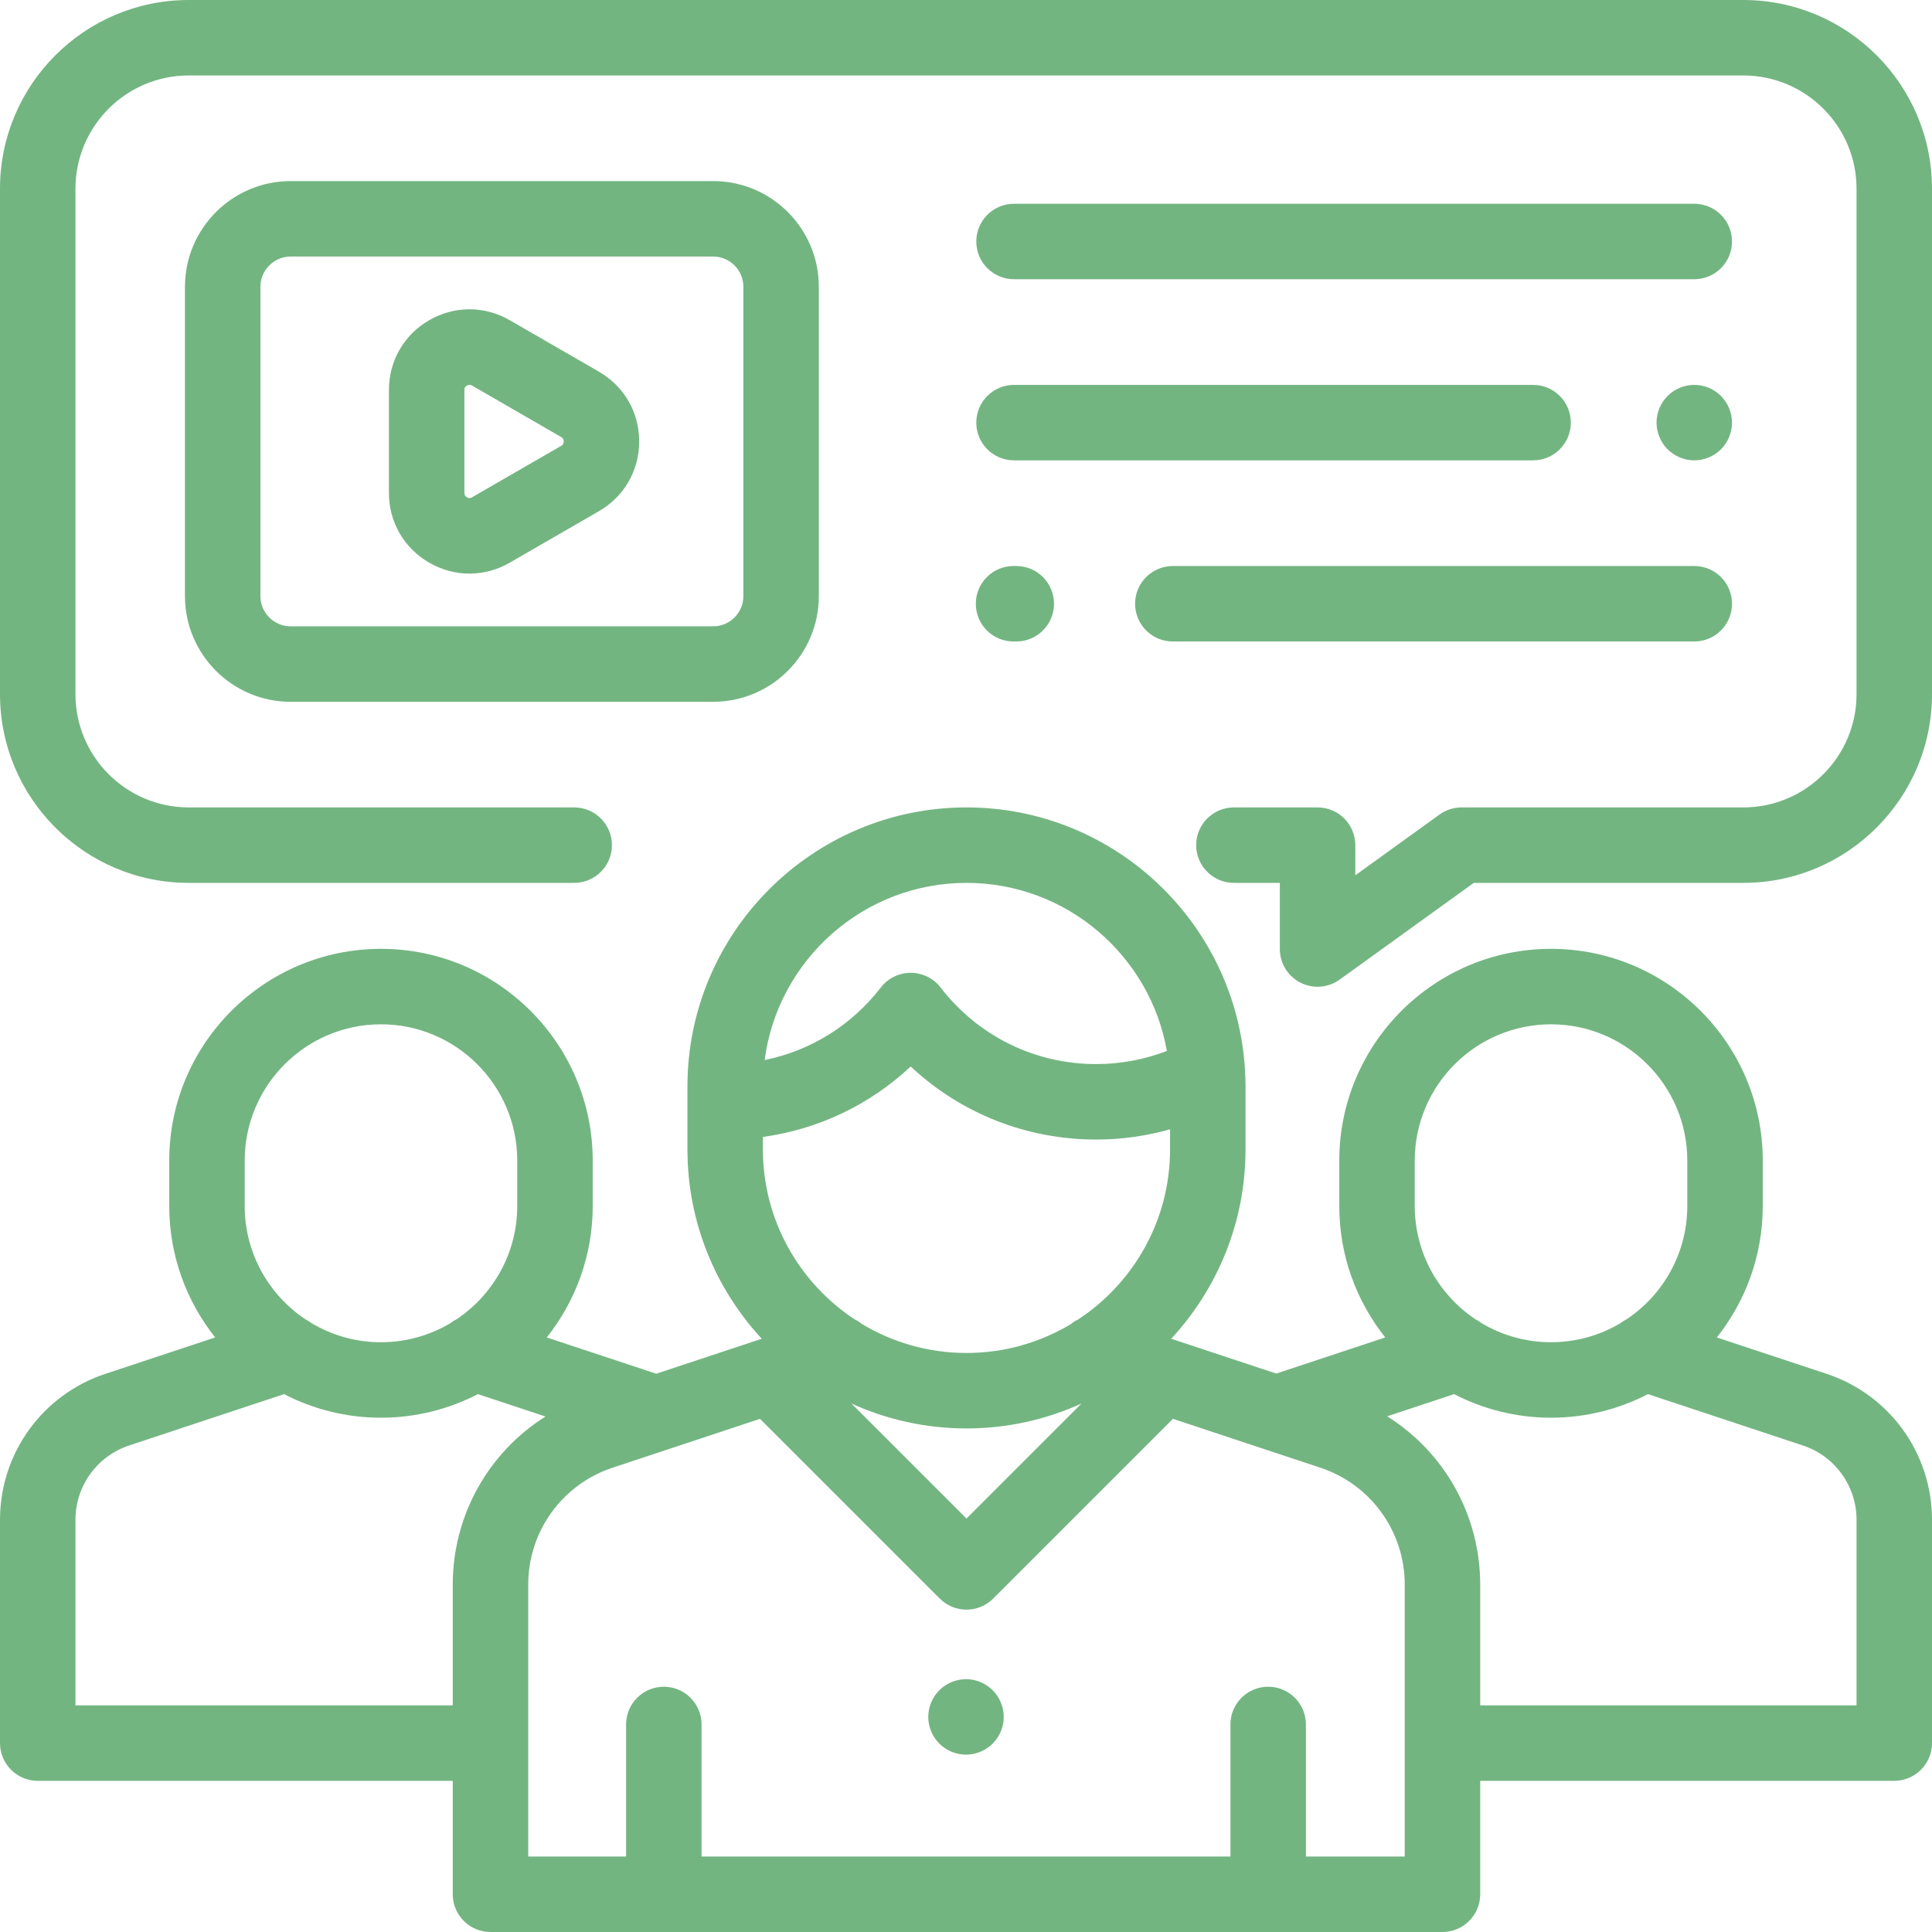
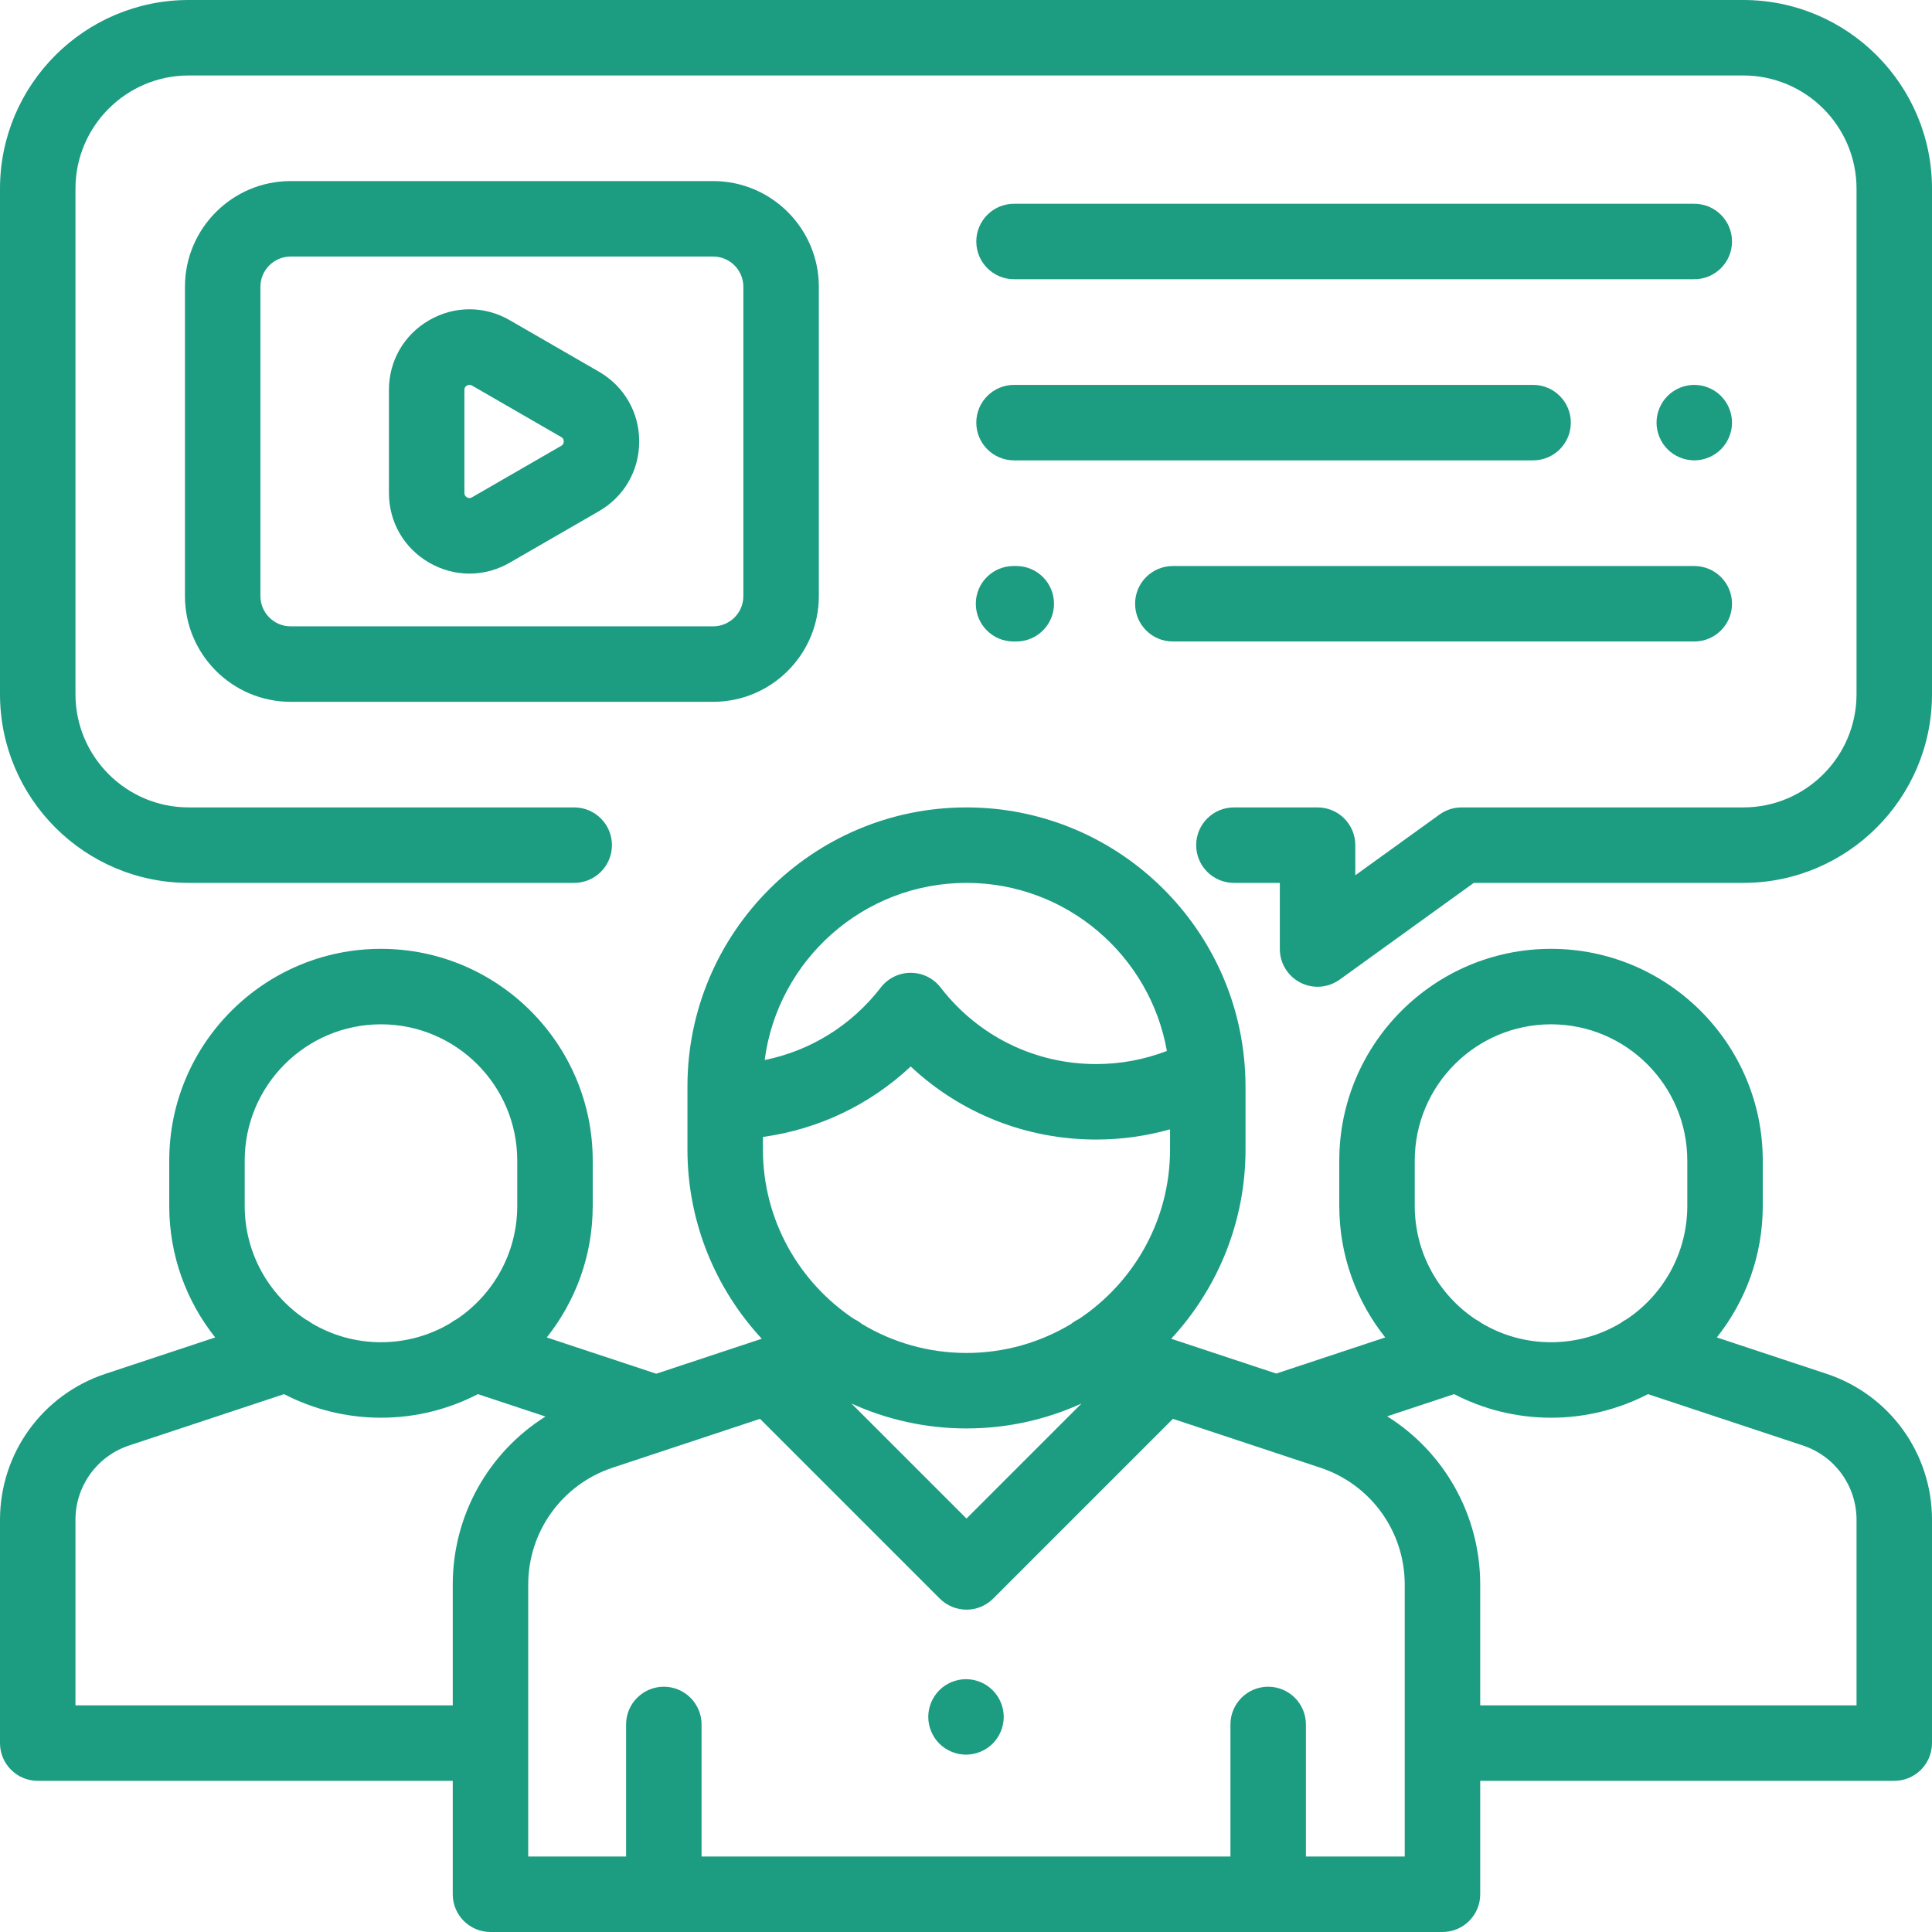
<svg xmlns="http://www.w3.org/2000/svg" version="1.1" id="Capa_1" x="0px" y="0px" viewBox="0 0 512 512" style="enable-background:new 0 0 512 512;" xml:space="preserve">
  <g>
    <g>
-       <path fill="#73b581" d="M449,54H268.729c-5.522,0-10,4.478-10,10s4.478,10,10,10H449c5.522,0,10-4.478,10-10C459,58.478,454.522,54,449,54z" />
+       <path fill="#1C9C81" d="M449,54H268.729c-5.522,0-10,4.478-10,10s4.478,10,10,10H449c5.522,0,10-4.478,10-10C459,58.478,454.522,54,449,54z" />
    </g>
  </g>
  <g>
    <g>
-       <path fill="#73b581" d="M456.069,104.93C454.21,103.07,451.63,102,449,102s-5.21,1.069-7.07,2.93c-1.86,1.861-2.93,4.44-2.93,7.07    s1.069,5.21,2.93,7.069c1.86,1.86,4.44,2.931,7.07,2.931s5.21-1.07,7.069-2.931C457.93,117.21,459,114.63,459,112    S457.93,106.79,456.069,104.93z" />
+       <path fill="#1C9C81" d="M456.069,104.93C454.21,103.07,451.63,102,449,102s-5.21,1.069-7.07,2.93c-1.86,1.861-2.93,4.44-2.93,7.07    s1.069,5.21,2.93,7.069c1.86,1.86,4.44,2.931,7.07,2.931s5.21-1.07,7.069-2.931C457.93,117.21,459,114.63,459,112    S457.93,106.79,456.069,104.93z" />
    </g>
  </g>
  <g>
    <g>
-       <path fill="#73b581" d="M406.286,102H268.729c-5.522,0-10,4.478-10,10c0,5.522,4.478,10,10,10h137.557c5.522,0,10-4.478,10-10    C416.286,106.478,411.808,102,406.286,102z" />
+       <path fill="#1C9C81" d="M406.286,102H268.729c-5.522,0-10,4.478-10,10c0,5.522,4.478,10,10,10h137.557c5.522,0,10-4.478,10-10    C416.286,106.478,411.808,102,406.286,102z" />
    </g>
  </g>
  <g>
    <g>
-       <path fill="#73b581" d="M449,150H310.813c-5.522,0-10,4.478-10,10c0,5.522,4.478,10,10,10H449c5.522,0,10-4.478,10-10    C459,154.478,454.522,150,449,150z" />
+       <path fill="#1C9C81" d="M449,150H310.813c-5.522,0-10,4.478-10,10c0,5.522,4.478,10,10,10H449c5.522,0,10-4.478,10-10    C459,154.478,454.522,150,449,150z" />
    </g>
  </g>
  <g>
    <g>
-       <path fill="#73b581" d="M269.323,150h-0.721c-5.522,0-10,4.478-10,10c0,5.522,4.477,10,10,10h0.721c5.522,0,10-4.478,10-10    C279.323,154.478,274.845,150,269.323,150z" />
+       <path fill="#1C9C81" d="M269.323,150h-0.721c-5.522,0-10,4.478-10,10c0,5.522,4.477,10,10,10h0.721c5.522,0,10-4.478,10-10    C279.323,154.478,274.845,150,269.323,150z" />
    </g>
  </g>
  <g>
    <g>
-       <path fill="#73b581" d="M484.063,364.077l-29.09-9.64c7.613-9.579,12.177-21.685,12.177-34.843v-12.029c0-30.941-25.172-56.113-56.113-56.113    c-30.94,0-56.112,25.172-56.112,56.113v12.029c0,13.159,4.564,25.264,12.177,34.843l-28.885,9.572l-27.838-9.225    c12.213-13.194,19.697-30.827,19.697-50.181v-16.682c0-1.41-0.049-2.809-0.127-4.2c-0.005-0.054-0.007-0.108-0.012-0.162    c-2.267-38.751-34.499-69.586-73.809-69.586c-40.775,0-73.948,33.173-73.948,73.948v16.682c0,19.354,7.483,36.987,19.697,50.181    l-27.965,9.267l-29.012-9.614c7.613-9.579,12.177-21.685,12.177-34.843v-12.029c0-30.941-25.172-56.113-56.113-56.113    c-30.94,0-56.112,25.172-56.112,56.113v12.029c0,13.159,4.564,25.264,12.177,34.843l-29.09,9.64    C11.227,369.614,0,385.162,0,402.765v59.173c0,5.522,4.478,10,10,10h109.983V502c0,5.522,4.478,10,10,10H382.27    c5.522,0,10-4.478,10-10v-30.063H502c5.522,0,10-4.478,10-10v-59.173C512,385.162,500.773,369.614,484.063,364.077z     M374.924,307.564L374.924,307.564c0.001-19.913,16.201-36.113,36.114-36.113c19.912,0,36.112,16.2,36.112,36.113v12.029    c0,12.479-6.364,23.498-16.015,29.988c-0.611,0.302-1.19,0.666-1.729,1.087c-5.386,3.196-11.665,5.038-18.368,5.038h-0.001    c-6.703,0-12.981-1.842-18.367-5.037c-0.54-0.422-1.121-0.787-1.733-1.089c-9.65-6.49-16.013-17.508-16.013-29.987V307.564z     M256.127,233.973c26.538,0,48.645,19.266,53.11,44.542c-5.943,2.283-12.309,3.477-18.723,3.477    c-16.255,0-31.291-7.399-41.253-20.301c-1.894-2.452-4.816-3.889-7.915-3.889s-6.021,1.437-7.915,3.889    c-7.778,10.073-18.655,16.771-30.784,19.233C206.09,254.473,228.752,233.973,256.127,233.973z M202.179,301.303    c14.73-2.03,28.33-8.518,39.168-18.673c13.254,12.419,30.637,19.362,49.168,19.362c6.625,0,13.218-0.923,19.561-2.706v5.316    c0,18.768-9.639,35.321-24.221,44.988c-0.725,0.345-1.406,0.777-2.031,1.286c-8.102,4.867-17.577,7.674-27.697,7.674    s-19.594-2.806-27.696-7.673c-0.626-0.51-1.308-0.943-2.033-1.288c-14.581-9.668-24.219-26.22-24.219-44.987V301.303z     M286.61,371.949l-30.483,30.483l-30.483-30.483c9.302,4.227,19.617,6.602,30.483,6.602S277.308,376.176,286.61,371.949z     M64.849,307.564L64.849,307.564c0.001-19.913,16.201-36.113,36.114-36.113c19.912,0,36.112,16.2,36.112,36.113v12.029    c0,12.477-6.361,23.495-16.01,29.985c-0.614,0.303-1.196,0.669-1.737,1.092c-5.385,3.195-11.663,5.037-18.366,5.037    s-12.981-1.842-18.367-5.037c-0.54-0.422-1.121-0.787-1.733-1.089c-9.65-6.49-16.013-17.508-16.013-29.987V307.564z     M119.983,419.942v31.996H20v-49.173c0-8.965,5.718-16.883,14.228-19.703l41.05-13.604c7.702,3.984,16.431,6.249,25.684,6.249    h0.001c9.253,0,17.982-2.265,25.684-6.249l17.909,5.935C129.487,384.87,119.983,401.534,119.983,419.942z M346.08,492v-35    c0-5.522-4.478-10-10-10c-5.522,0-10,4.478-10,10v35H185.921v-35c0-5.522-4.478-10-10-10c-5.522,0-10,4.478-10,10v35h-25.938    v-72.059c0-14.104,8.994-26.56,22.382-30.995l39.05-12.941l47.64,47.639c1.953,1.952,4.512,2.929,7.071,2.929    c2.559,0,5.118-0.977,7.071-2.929l47.64-47.639l39.05,12.941c13.388,4.436,22.382,16.892,22.382,30.995V492H346.08z     M492.001,451.938L492.001,451.938h-99.73v-31.996c0-18.443-9.54-35.137-24.658-44.604l17.741-5.879    c7.702,3.984,16.432,6.249,25.685,6.249s17.982-2.265,25.684-6.249l41.05,13.604c8.51,2.82,14.228,10.738,14.228,19.703V451.938z" />
+       <path fill="#1C9C81" d="M484.063,364.077l-29.09-9.64c7.613-9.579,12.177-21.685,12.177-34.843v-12.029c0-30.941-25.172-56.113-56.113-56.113    c-30.94,0-56.112,25.172-56.112,56.113v12.029c0,13.159,4.564,25.264,12.177,34.843l-28.885,9.572l-27.838-9.225    c12.213-13.194,19.697-30.827,19.697-50.181v-16.682c0-1.41-0.049-2.809-0.127-4.2c-0.005-0.054-0.007-0.108-0.012-0.162    c-2.267-38.751-34.499-69.586-73.809-69.586c-40.775,0-73.948,33.173-73.948,73.948v16.682c0,19.354,7.483,36.987,19.697,50.181    l-27.965,9.267l-29.012-9.614c7.613-9.579,12.177-21.685,12.177-34.843v-12.029c0-30.941-25.172-56.113-56.113-56.113    c-30.94,0-56.112,25.172-56.112,56.113v12.029c0,13.159,4.564,25.264,12.177,34.843l-29.09,9.64    C11.227,369.614,0,385.162,0,402.765v59.173c0,5.522,4.478,10,10,10h109.983V502c0,5.522,4.478,10,10,10H382.27    c5.522,0,10-4.478,10-10v-30.063H502c5.522,0,10-4.478,10-10v-59.173C512,385.162,500.773,369.614,484.063,364.077z     M374.924,307.564L374.924,307.564c0.001-19.913,16.201-36.113,36.114-36.113c19.912,0,36.112,16.2,36.112,36.113v12.029    c0,12.479-6.364,23.498-16.015,29.988c-0.611,0.302-1.19,0.666-1.729,1.087c-5.386,3.196-11.665,5.038-18.368,5.038h-0.001    c-6.703,0-12.981-1.842-18.367-5.037c-0.54-0.422-1.121-0.787-1.733-1.089c-9.65-6.49-16.013-17.508-16.013-29.987V307.564z     M256.127,233.973c26.538,0,48.645,19.266,53.11,44.542c-5.943,2.283-12.309,3.477-18.723,3.477    c-16.255,0-31.291-7.399-41.253-20.301c-1.894-2.452-4.816-3.889-7.915-3.889s-6.021,1.437-7.915,3.889    c-7.778,10.073-18.655,16.771-30.784,19.233C206.09,254.473,228.752,233.973,256.127,233.973z M202.179,301.303    c14.73-2.03,28.33-8.518,39.168-18.673c13.254,12.419,30.637,19.362,49.168,19.362c6.625,0,13.218-0.923,19.561-2.706v5.316    c0,18.768-9.639,35.321-24.221,44.988c-0.725,0.345-1.406,0.777-2.031,1.286c-8.102,4.867-17.577,7.674-27.697,7.674    s-19.594-2.806-27.696-7.673c-0.626-0.51-1.308-0.943-2.033-1.288c-14.581-9.668-24.219-26.22-24.219-44.987V301.303z     M286.61,371.949l-30.483,30.483l-30.483-30.483c9.302,4.227,19.617,6.602,30.483,6.602S277.308,376.176,286.61,371.949z     M64.849,307.564L64.849,307.564c0.001-19.913,16.201-36.113,36.114-36.113c19.912,0,36.112,16.2,36.112,36.113v12.029    c0,12.477-6.361,23.495-16.01,29.985c-0.614,0.303-1.196,0.669-1.737,1.092c-5.385,3.195-11.663,5.037-18.366,5.037    s-12.981-1.842-18.367-5.037c-0.54-0.422-1.121-0.787-1.733-1.089c-9.65-6.49-16.013-17.508-16.013-29.987V307.564z     M119.983,419.942v31.996H20v-49.173c0-8.965,5.718-16.883,14.228-19.703l41.05-13.604c7.702,3.984,16.431,6.249,25.684,6.249    h0.001c9.253,0,17.982-2.265,25.684-6.249l17.909,5.935C129.487,384.87,119.983,401.534,119.983,419.942z M346.08,492v-35    c0-5.522-4.478-10-10-10c-5.522,0-10,4.478-10,10v35H185.921v-35c0-5.522-4.478-10-10-10c-5.522,0-10,4.478-10,10v35h-25.938    v-72.059c0-14.104,8.994-26.56,22.382-30.995l39.05-12.941l47.64,47.639c1.953,1.952,4.512,2.929,7.071,2.929    c2.559,0,5.118-0.977,7.071-2.929l47.64-47.639l39.05,12.941c13.388,4.436,22.382,16.892,22.382,30.995V492H346.08z     M492.001,451.938L492.001,451.938h-99.73v-31.996c0-18.443-9.54-35.137-24.658-44.604l17.741-5.879    c7.702,3.984,16.432,6.249,25.685,6.249s17.982-2.265,25.684-6.249l41.05,13.604c8.51,2.82,14.228,10.738,14.228,19.703V451.938z" />
    </g>
  </g>
  <g>
    <g>
-       <path fill="#73b581" d="M462,0H50C22.43,0,0,22.43,0,50v133.973c0,27.57,22.43,50,50,50h102.168c5.522,0,10-4.478,10-10c0-5.522-4.478-10-10-10    H50c-16.542,0-30-13.458-30-30V50c0-16.542,13.458-30,30-30h412c16.542,0,30,13.458,30,30v133.973c0,16.542-13.458,30-30,30    h-74.667c-2.1,0-4.146,0.661-5.85,1.89l-22.314,16.095v-7.984c0-5.522-4.478-10-10-10H327c-5.522,0-10,4.478-10,10    c0,5.522,4.478,10,10,10h12.169V251.5c0,3.754,2.103,7.192,5.444,8.902c1.438,0.735,2.999,1.098,4.555,1.098    c2.063,0,4.115-0.638,5.851-1.89l35.545-25.638H462c27.57,0,50-22.43,50-50V50C512,22.43,489.57,0,462,0z" />
+       <path fill="#1C9C81" d="M462,0H50C22.43,0,0,22.43,0,50v133.973c0,27.57,22.43,50,50,50h102.168c5.522,0,10-4.478,10-10c0-5.522-4.478-10-10-10    H50c-16.542,0-30-13.458-30-30V50c0-16.542,13.458-30,30-30h412c16.542,0,30,13.458,30,30v133.973c0,16.542-13.458,30-30,30    h-74.667c-2.1,0-4.146,0.661-5.85,1.89l-22.314,16.095v-7.984c0-5.522-4.478-10-10-10H327c-5.522,0-10,4.478-10,10    c0,5.522,4.478,10,10,10h12.169V251.5c0,3.754,2.103,7.192,5.444,8.902c1.438,0.735,2.999,1.098,4.555,1.098    c2.063,0,4.115-0.638,5.851-1.89l35.545-25.638H462c27.57,0,50-22.43,50-50V50C512,22.43,489.57,0,462,0z" />
    </g>
  </g>
  <g>
    <g>
-       <path fill="#73b581" d="M188.986,47.986H77.027C61.58,47.986,49.014,60.553,49.014,76v81.973c0,15.447,12.566,28.014,28.014,28.014h111.959    C204.434,185.986,217,173.42,217,157.973V76C217,60.553,204.434,47.986,188.986,47.986z M197.001,157.973    c0,4.419-3.595,8.014-8.014,8.014H77.027c-4.419-0.001-8.013-3.595-8.013-8.014V76c0-4.419,3.595-8.014,8.014-8.014h111.959    c4.419,0,8.014,3.595,8.014,8.014V157.973z" />
+       <path fill="#1C9C81" d="M188.986,47.986H77.027C61.58,47.986,49.014,60.553,49.014,76v81.973c0,15.447,12.566,28.014,28.014,28.014h111.959    C204.434,185.986,217,173.42,217,157.973V76C217,60.553,204.434,47.986,188.986,47.986z M197.001,157.973    c0,4.419-3.595,8.014-8.014,8.014H77.027c-4.419-0.001-8.013-3.595-8.013-8.014V76c0-4.419,3.595-8.014,8.014-8.014h111.959    c4.419,0,8.014,3.595,8.014,8.014V157.973z" />
    </g>
  </g>
  <g>
    <g>
-       <path fill="#73b581" d="M158.725,98.503l-23.64-13.647c-6.679-3.857-14.657-3.858-21.342-0.001c-6.683,3.858-10.672,10.768-10.672,18.483v27.296    c0,7.716,3.989,14.626,10.672,18.484c3.341,1.929,7.006,2.893,10.671,2.893c3.665,0,7.33-0.965,10.671-2.894l23.64-13.647    c6.682-3.858,10.671-10.768,10.671-18.483S165.406,102.361,158.725,98.503z M148.725,118.149l-23.64,13.647    c-0.165,0.096-0.669,0.39-1.342,0c-0.672-0.388-0.672-0.972-0.672-1.163v-27.296c0-0.191,0-0.775,0.671-1.162    c0.253-0.146,0.482-0.195,0.679-0.195c0.325,0,0.561,0.136,0.664,0.195l23.639,13.647c0.167,0.096,0.672,0.388,0.672,1.163    C149.396,117.76,148.891,118.054,148.725,118.149z" />
+       <path fill="#1C9C81" d="M158.725,98.503l-23.64-13.647c-6.679-3.857-14.657-3.858-21.342-0.001c-6.683,3.858-10.672,10.768-10.672,18.483v27.296    c0,7.716,3.989,14.626,10.672,18.484c3.341,1.929,7.006,2.893,10.671,2.893c3.665,0,7.33-0.965,10.671-2.894l23.64-13.647    c6.682-3.858,10.671-10.768,10.671-18.483S165.406,102.361,158.725,98.503z M148.725,118.149l-23.64,13.647    c-0.165,0.096-0.669,0.39-1.342,0c-0.672-0.388-0.672-0.972-0.672-1.163v-27.296c0-0.191,0-0.775,0.671-1.162    c0.253-0.146,0.482-0.195,0.679-0.195c0.325,0,0.561,0.136,0.664,0.195l23.639,13.647c0.167,0.096,0.672,0.388,0.672,1.163    C149.396,117.76,148.891,118.054,148.725,118.149z" />
    </g>
  </g>
  <g>
    <g>
-       <path fill="#73b581" d="M263.069,447.93C261.21,446.069,258.63,445,256,445s-5.21,1.069-7.07,2.93c-1.86,1.861-2.93,4.44-2.93,7.07    s1.069,5.21,2.93,7.069c1.86,1.86,4.44,2.931,7.07,2.931s5.21-1.07,7.069-2.931C264.93,460.21,266,457.63,266,455    S264.93,449.79,263.069,447.93z" />
+       <path fill="#1C9C81" d="M263.069,447.93C261.21,446.069,258.63,445,256,445s-5.21,1.069-7.07,2.93c-1.86,1.861-2.93,4.44-2.93,7.07    s1.069,5.21,2.93,7.069c1.86,1.86,4.44,2.931,7.07,2.931s5.21-1.07,7.069-2.931C264.93,460.21,266,457.63,266,455    S264.93,449.79,263.069,447.93z" />
    </g>
  </g>
  <g>
</g>
  <g>
</g>
  <g>
</g>
  <g>
</g>
  <g>
</g>
  <g>
</g>
  <g>
</g>
  <g>
</g>
  <g>
</g>
  <g>
</g>
  <g>
</g>
  <g>
</g>
  <g>
</g>
  <g>
</g>
  <g>
</g>
</svg>
